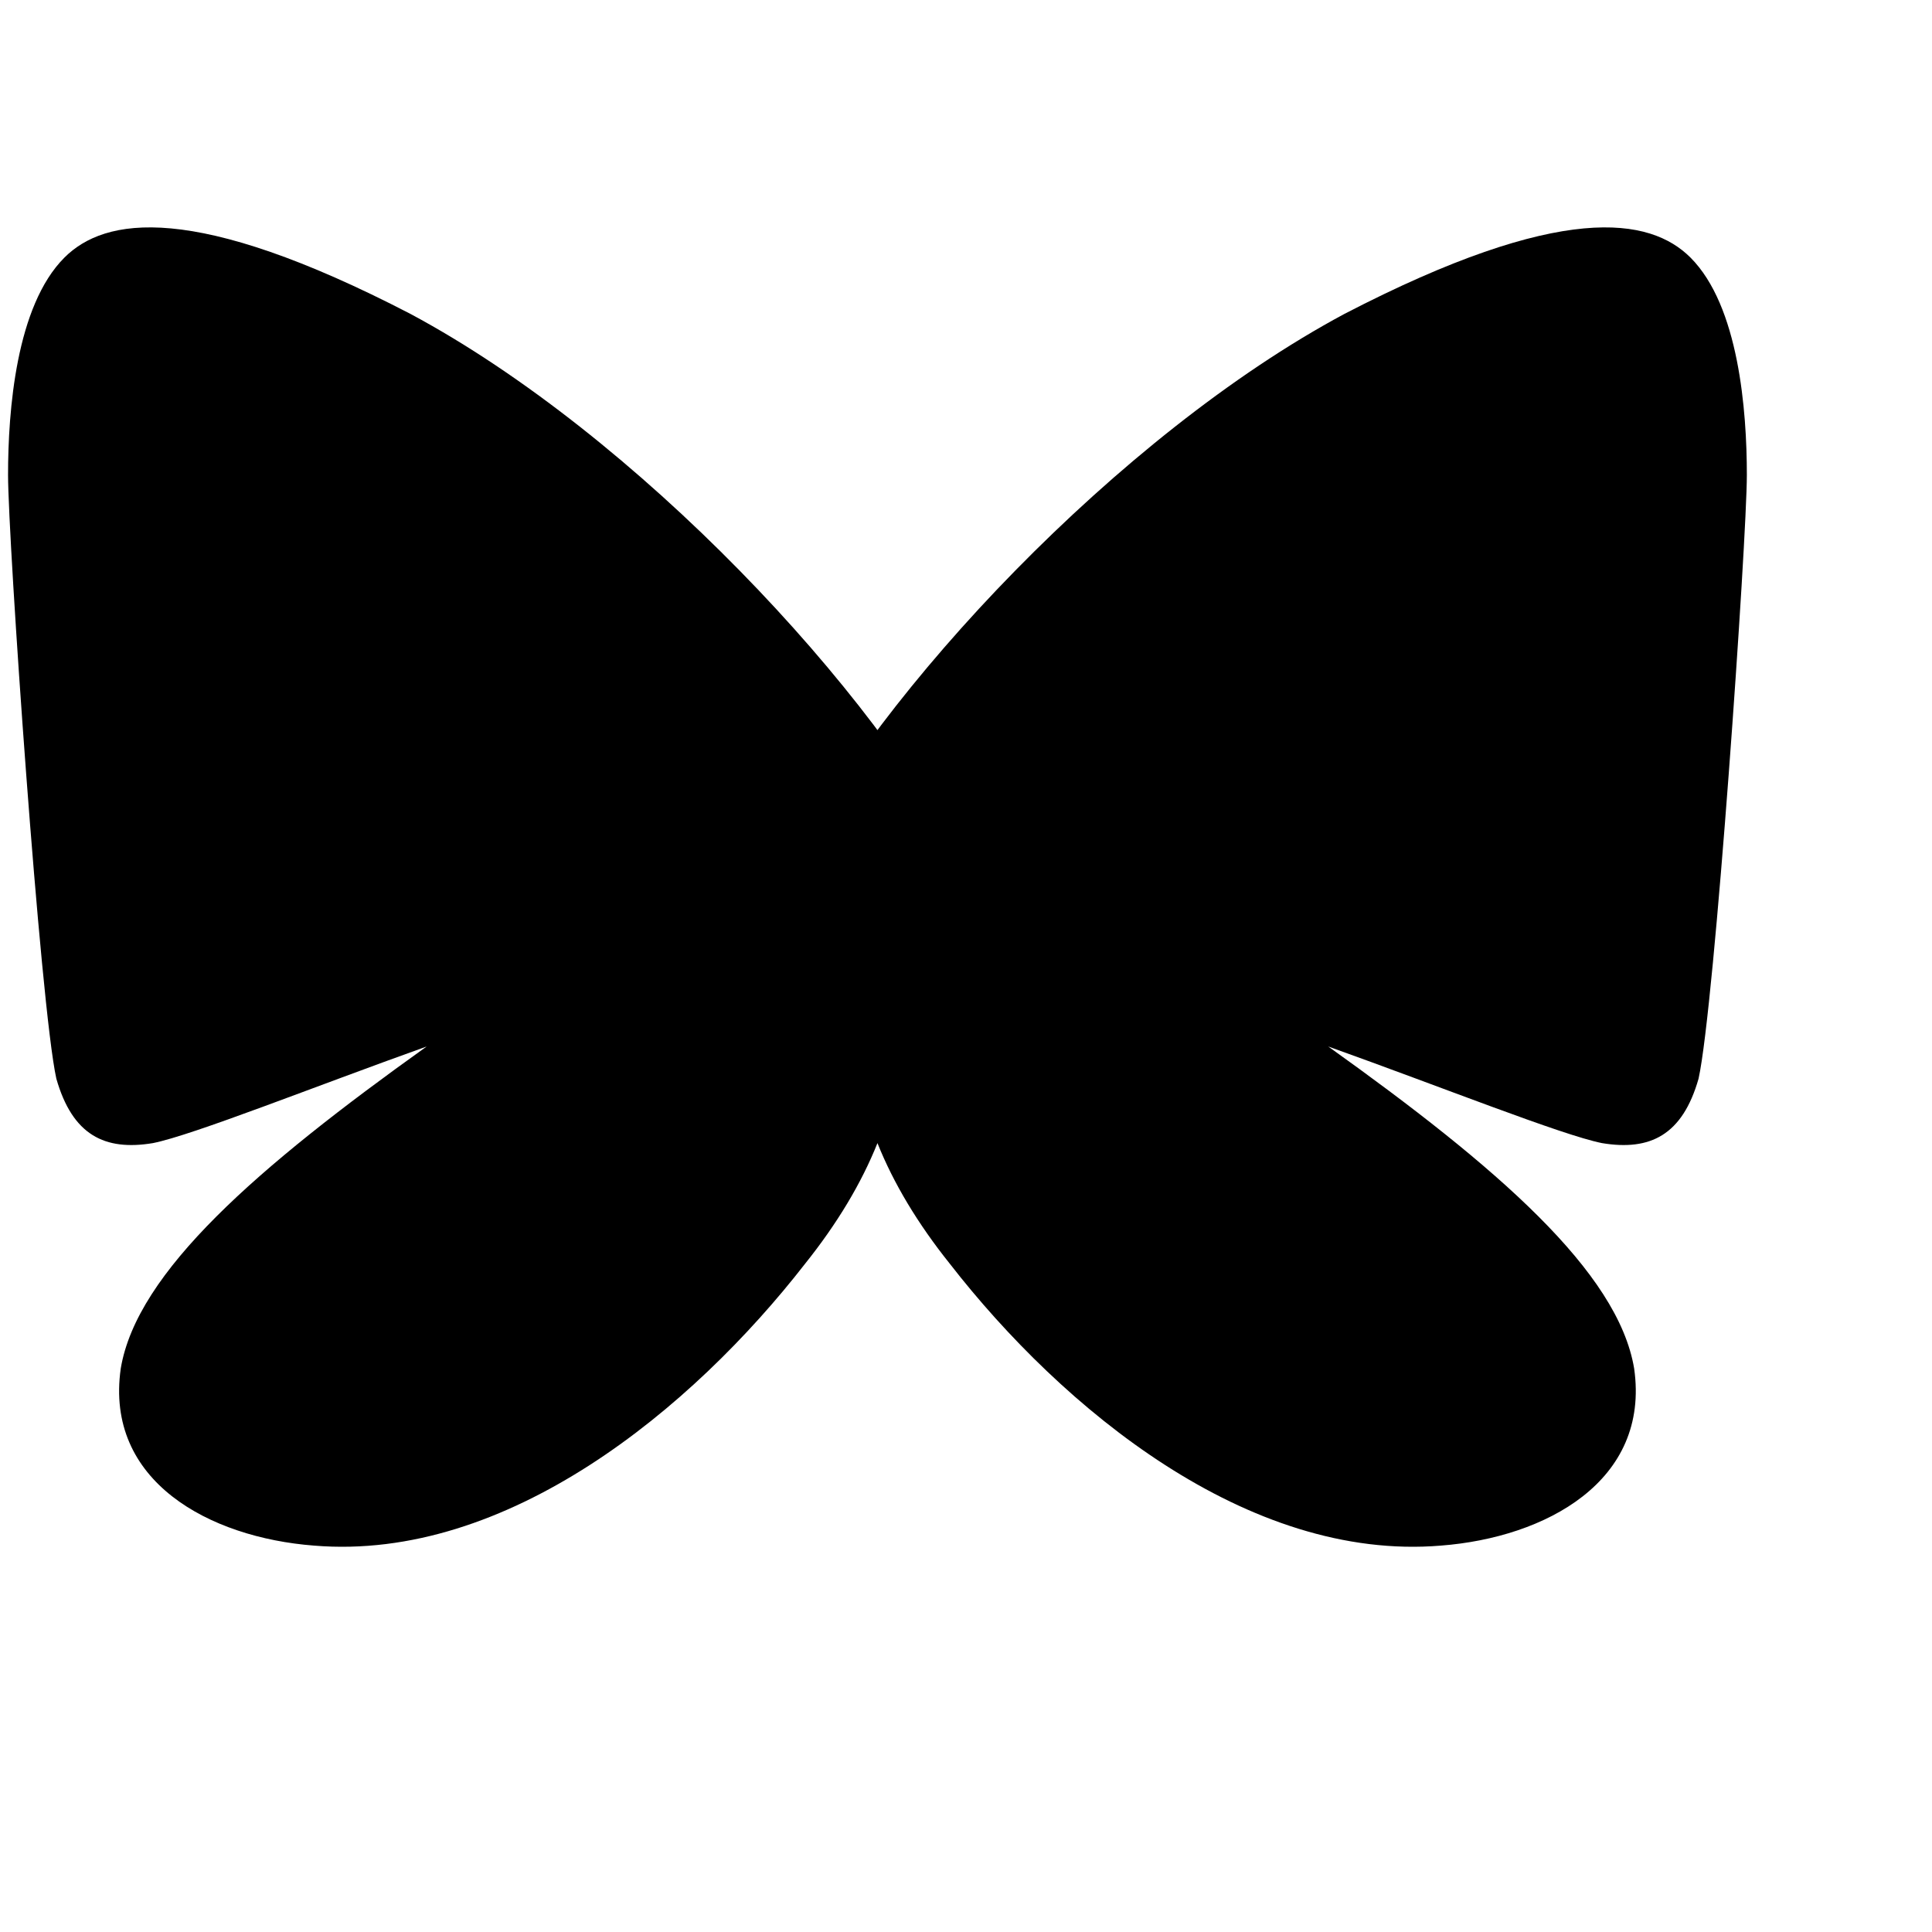
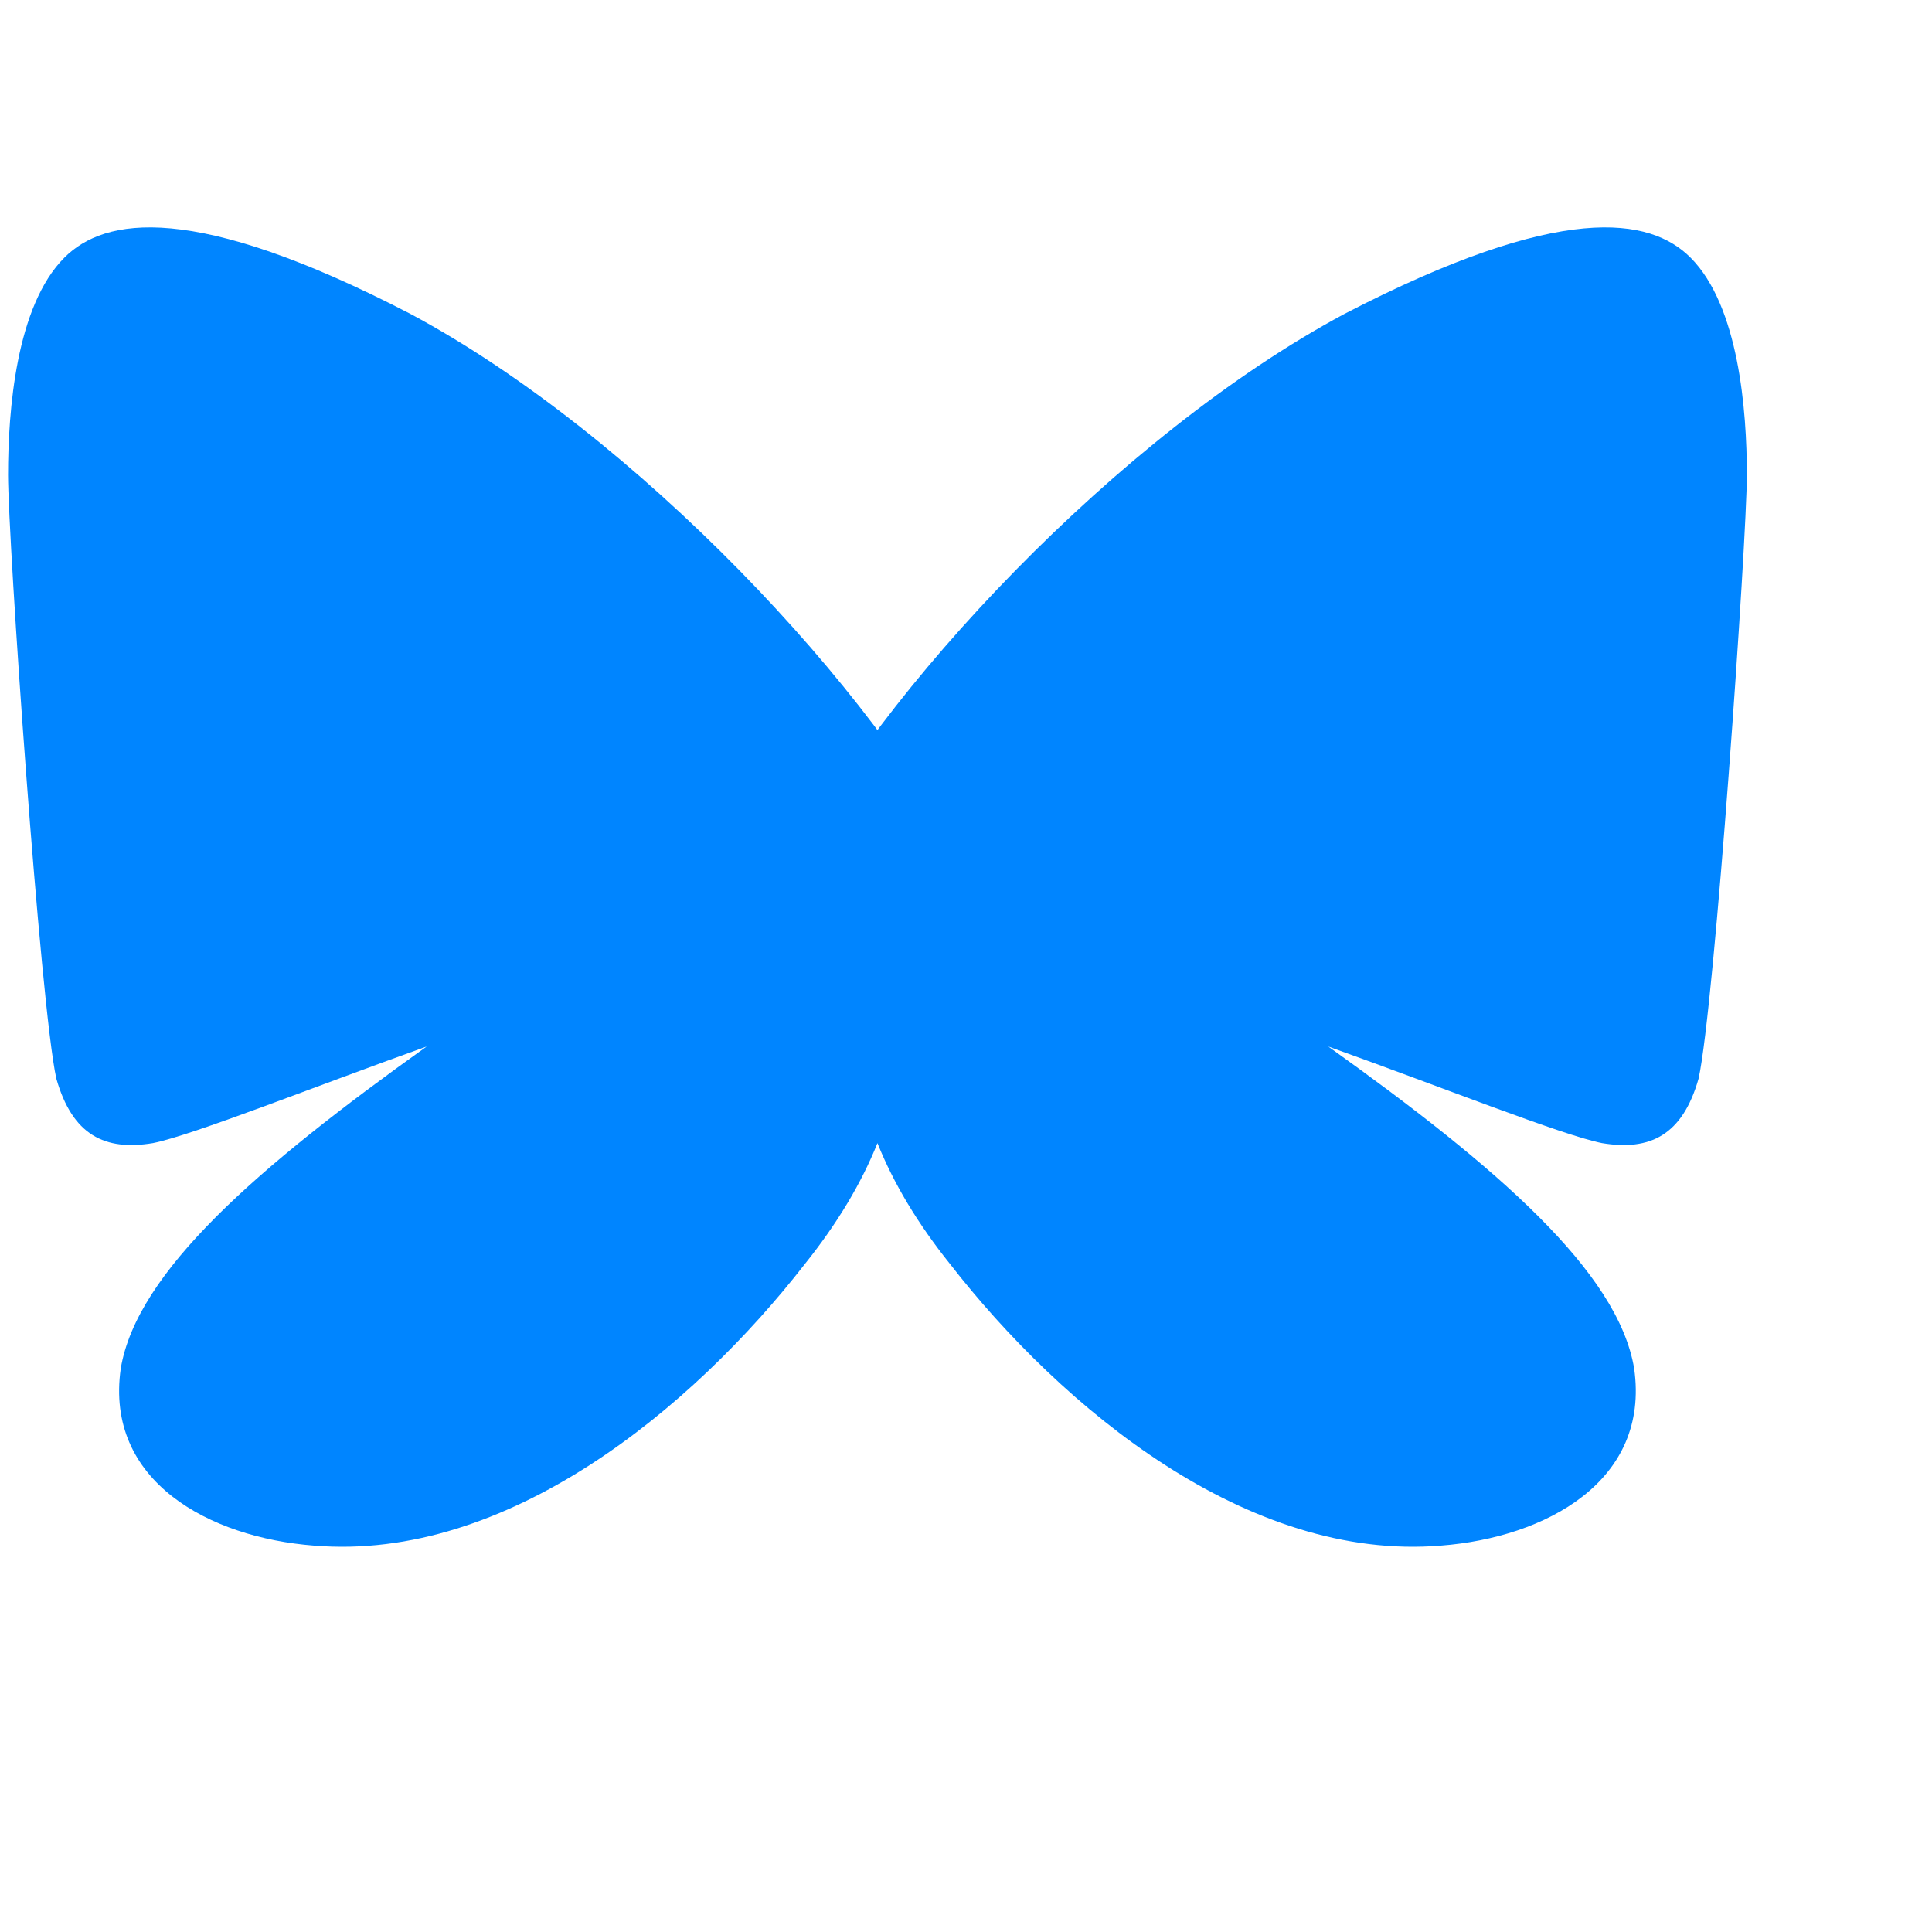
- <svg xmlns="http://www.w3.org/2000/svg" viewBox="0 0 24 24" fill="currentColor">
+ <svg xmlns="http://www.w3.org/2000/svg" viewBox="0 0 24 24" fill="#0085FF">
  <path d="M12 10.8C10.9 8.6 7.9 5.4 5.1 3.9 2.4 2.5 1.3 2.7.8 3.2.2 3.8.1 5.1.1 5.9c0 .8.4 6.6.6 7.5.2.7.6.9 1.2.8.5-.1 2-.7 3.4-1.2-2.1 1.5-3.6 2.8-3.8 4-.2 1.4 1.1 2.1 2.4 2.2 2.4.2 4.7-1.7 6.1-3.5.4-.5.7-1 .9-1.5.2.5.5 1 .9 1.5 1.4 1.8 3.7 3.7 6.1 3.5 1.3-.1 2.6-.8 2.4-2.2-.2-1.2-1.7-2.5-3.8-4 1.4.5 2.9 1.1 3.4 1.2.6.1 1-.1 1.2-.8.2-.9.6-6.7.6-7.5 0-.8-.1-2.1-.7-2.7-.5-.5-1.6-.7-4.3.7-2.8 1.5-5.8 4.7-6.9 6.9z" />
</svg>
